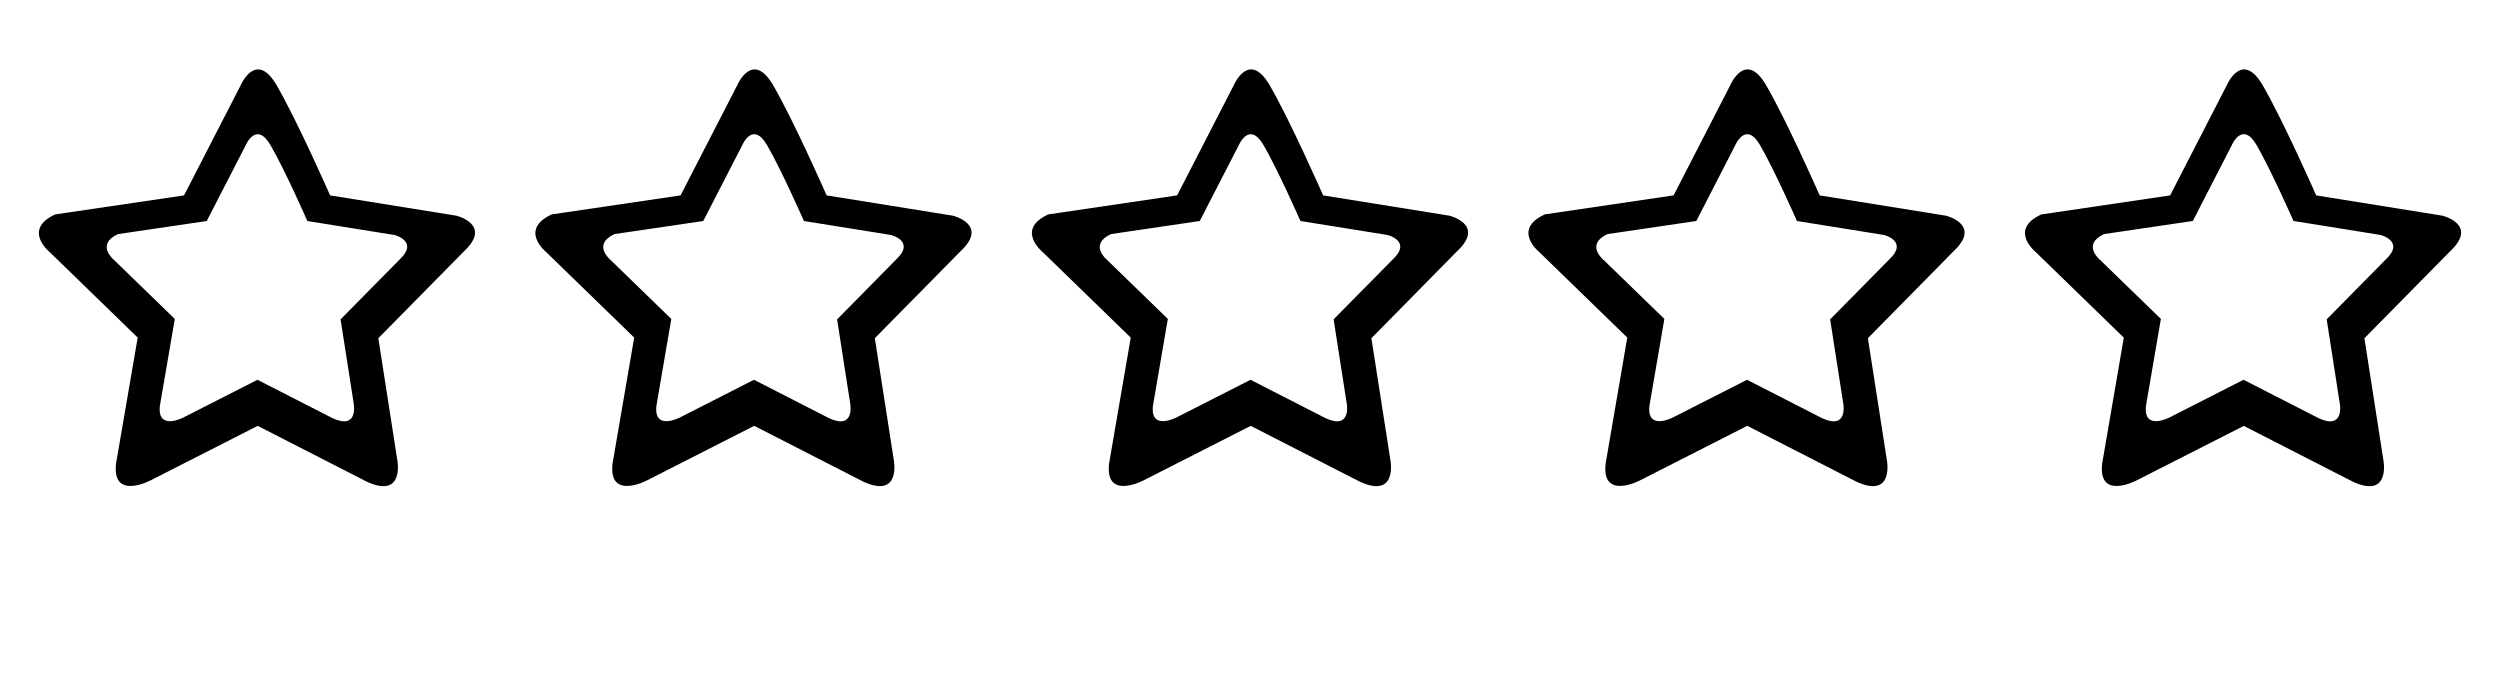
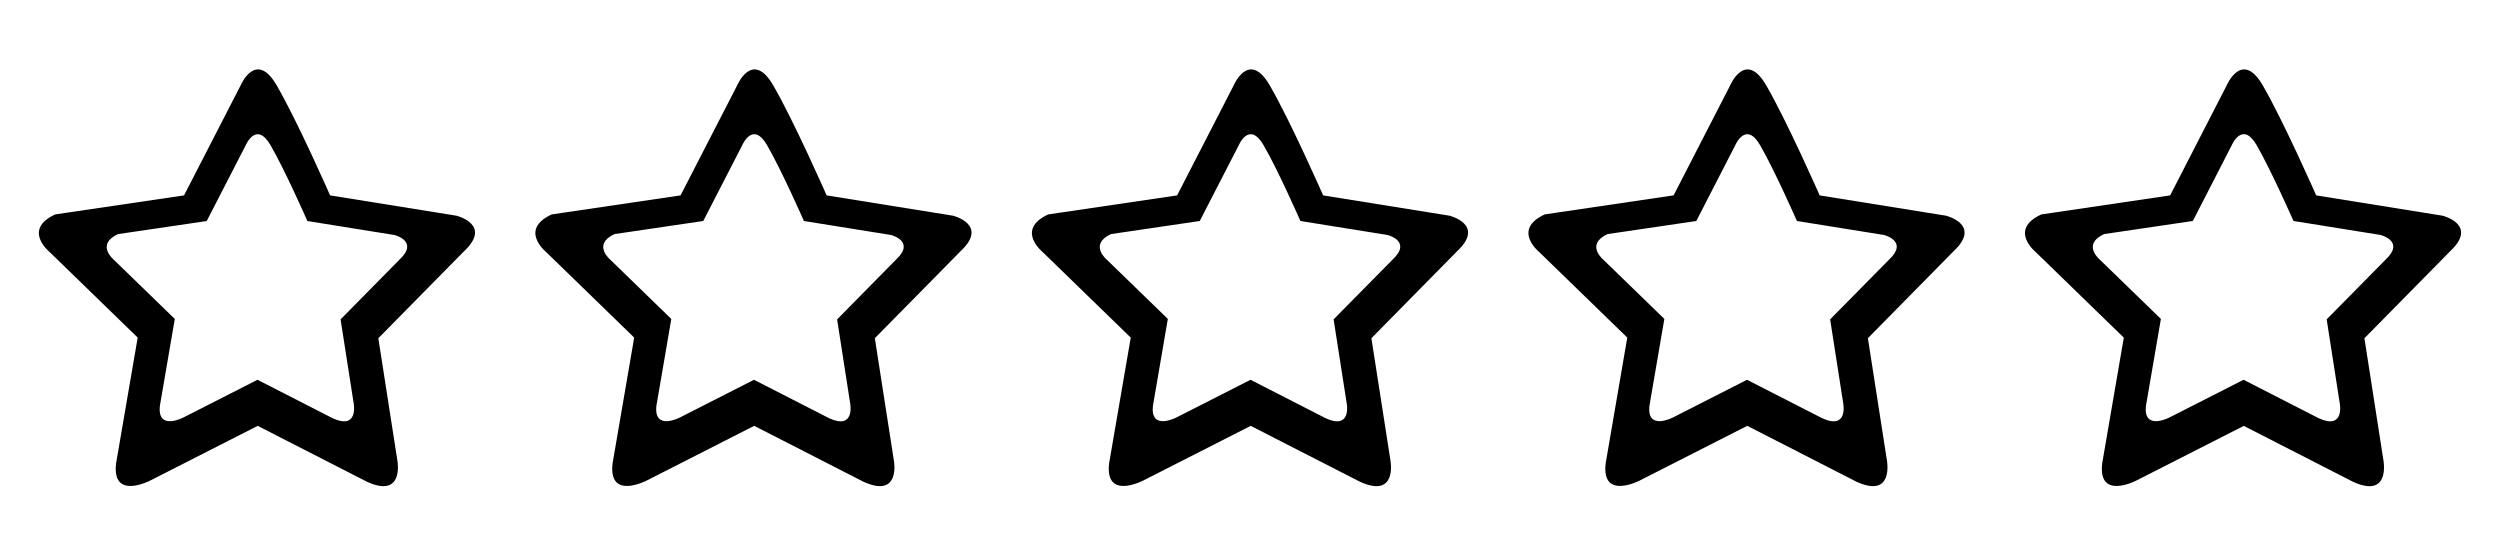
- <svg xmlns="http://www.w3.org/2000/svg" version="1.1" x="0px" y="0px" viewBox="0 0 90 25" enable-background="new 0 0 90 20" xml:space="preserve">
+ <svg xmlns="http://www.w3.org/2000/svg" version="1.1" x="0px" y="0px" viewBox="0 0 90 20" xml:space="preserve">
  <path d="M16.432,7.765l-4.548-0.731c0,0-1.166-2.653-1.92-3.956c-0.754-1.303-1.303,0-1.303,0L6.625,7.034L1.986,7.719  C0.798,8.268,1.781,9.068,1.781,9.068l3.176,3.085L4.179,16.68c-0.16,1.349,1.235,0.617,1.235,0.617l3.863-1.966l3.933,2.012  c1.349,0.616,1.097-0.755,1.097-0.755l-0.687-4.412l3.086-3.131C17.734,8.083,16.432,7.765,16.432,7.765z M14.387,9.341  l-2.126,2.157l0.474,3.04c0,0,0.173,0.945-0.756,0.52l-2.71-1.386l-2.661,1.355c0,0-0.96,0.503-0.851-0.426l0.536-3.119L4.104,9.358  c0,0-0.677-0.551,0.143-0.93l3.195-0.471l1.402-2.725c0,0,0.378-0.898,0.898,0c0.52,0.897,1.324,2.725,1.324,2.725l3.132,0.503  C14.197,8.46,15.095,8.679,14.387,9.341z" />
  <path d="M34.307,7.765l-4.548-0.731c0,0-1.166-2.653-1.92-3.956c-0.754-1.303-1.303,0-1.303,0L24.5,7.034l-4.639,0.685  c-1.188,0.549-0.206,1.349-0.206,1.349l3.176,3.085l-0.778,4.526c-0.16,1.349,1.235,0.617,1.235,0.617l3.863-1.966l3.933,2.012  c1.349,0.616,1.097-0.755,1.097-0.755l-0.687-4.412l3.086-3.131C35.609,8.083,34.307,7.765,34.307,7.765z M32.262,9.341  l-2.126,2.157l0.473,3.04c0,0,0.173,0.945-0.756,0.52l-2.71-1.386l-2.661,1.355c0,0-0.96,0.503-0.85-0.426l0.535-3.119l-2.188-2.125  c0,0-0.677-0.551,0.143-0.93l3.195-0.471l1.402-2.725c0,0,0.378-0.898,0.898,0c0.52,0.897,1.324,2.725,1.324,2.725l3.132,0.503  C32.073,8.46,32.97,8.679,32.262,9.341z" />
  <path d="M52.182,7.765l-4.549-0.731c0,0-1.165-2.653-1.919-3.956c-0.754-1.303-1.303,0-1.303,0l-2.035,3.956l-4.64,0.685  c-1.188,0.549-0.206,1.349-0.206,1.349l3.177,3.086l-0.779,4.526c-0.16,1.348,1.235,0.616,1.235,0.616l3.862-1.965l3.935,2.012  c1.349,0.616,1.098-0.756,1.098-0.756l-0.688-4.411l3.086-3.132C53.484,8.083,52.182,7.765,52.182,7.765z M50.137,9.341  l-2.127,2.156l0.474,3.041c0,0,0.174,0.944-0.756,0.52l-2.709-1.386l-2.662,1.354c0,0-0.96,0.503-0.85-0.425l0.535-3.12  l-2.188-2.124c0,0-0.677-0.551,0.142-0.93l3.195-0.471l1.403-2.725c0,0,0.377-0.898,0.897,0c0.521,0.897,1.324,2.725,1.324,2.725  l3.133,0.503C49.948,8.459,50.846,8.679,50.137,9.341z" />
  <path d="M70.056,7.765l-4.548-0.731c0,0-1.167-2.653-1.921-3.956c-0.754-1.303-1.303,0-1.303,0L60.25,7.033l-4.639,0.685  c-1.188,0.549-0.206,1.349-0.206,1.349l3.177,3.086l-0.778,4.526c-0.16,1.348,1.234,0.616,1.234,0.616l3.863-1.965l3.932,2.012  c1.351,0.616,1.098-0.756,1.098-0.756l-0.687-4.411l3.086-3.132C71.357,8.083,70.056,7.765,70.056,7.765z M68.012,9.341  l-2.127,2.156l0.474,3.041c0,0,0.174,0.944-0.756,0.52l-2.711-1.386l-2.66,1.354c0,0-0.961,0.503-0.851-0.425l0.536-3.12  l-2.189-2.124c0,0-0.677-0.551,0.144-0.93l3.195-0.471l1.401-2.725c0,0,0.379-0.898,0.898,0c0.519,0.897,1.324,2.725,1.324,2.725  l3.131,0.503C67.821,8.459,68.719,8.679,68.012,9.341z" />
  <path d="M87.931,7.765l-4.548-0.731c0,0-1.167-2.653-1.921-3.956c-0.754-1.303-1.303,0-1.303,0l-2.034,3.956l-4.639,0.686  c-1.188,0.549-0.206,1.349-0.206,1.349l3.177,3.086l-0.778,4.526c-0.16,1.348,1.234,0.616,1.234,0.616l3.863-1.965l3.932,2.012  c1.351,0.616,1.098-0.756,1.098-0.756l-0.687-4.411l3.086-3.132C89.232,8.083,87.931,7.765,87.931,7.765z M85.887,9.341  l-2.127,2.156l0.474,3.041c0,0,0.174,0.944-0.756,0.52l-2.711-1.386l-2.66,1.354c0,0-0.961,0.503-0.851-0.425l0.536-3.12  l-2.189-2.124c0,0-0.677-0.551,0.144-0.93l3.195-0.472l1.401-2.726c0,0,0.379-0.897,0.898,0c0.519,0.897,1.324,2.726,1.324,2.726  l3.131,0.503C85.696,8.459,86.594,8.68,85.887,9.341z" />
</svg>
